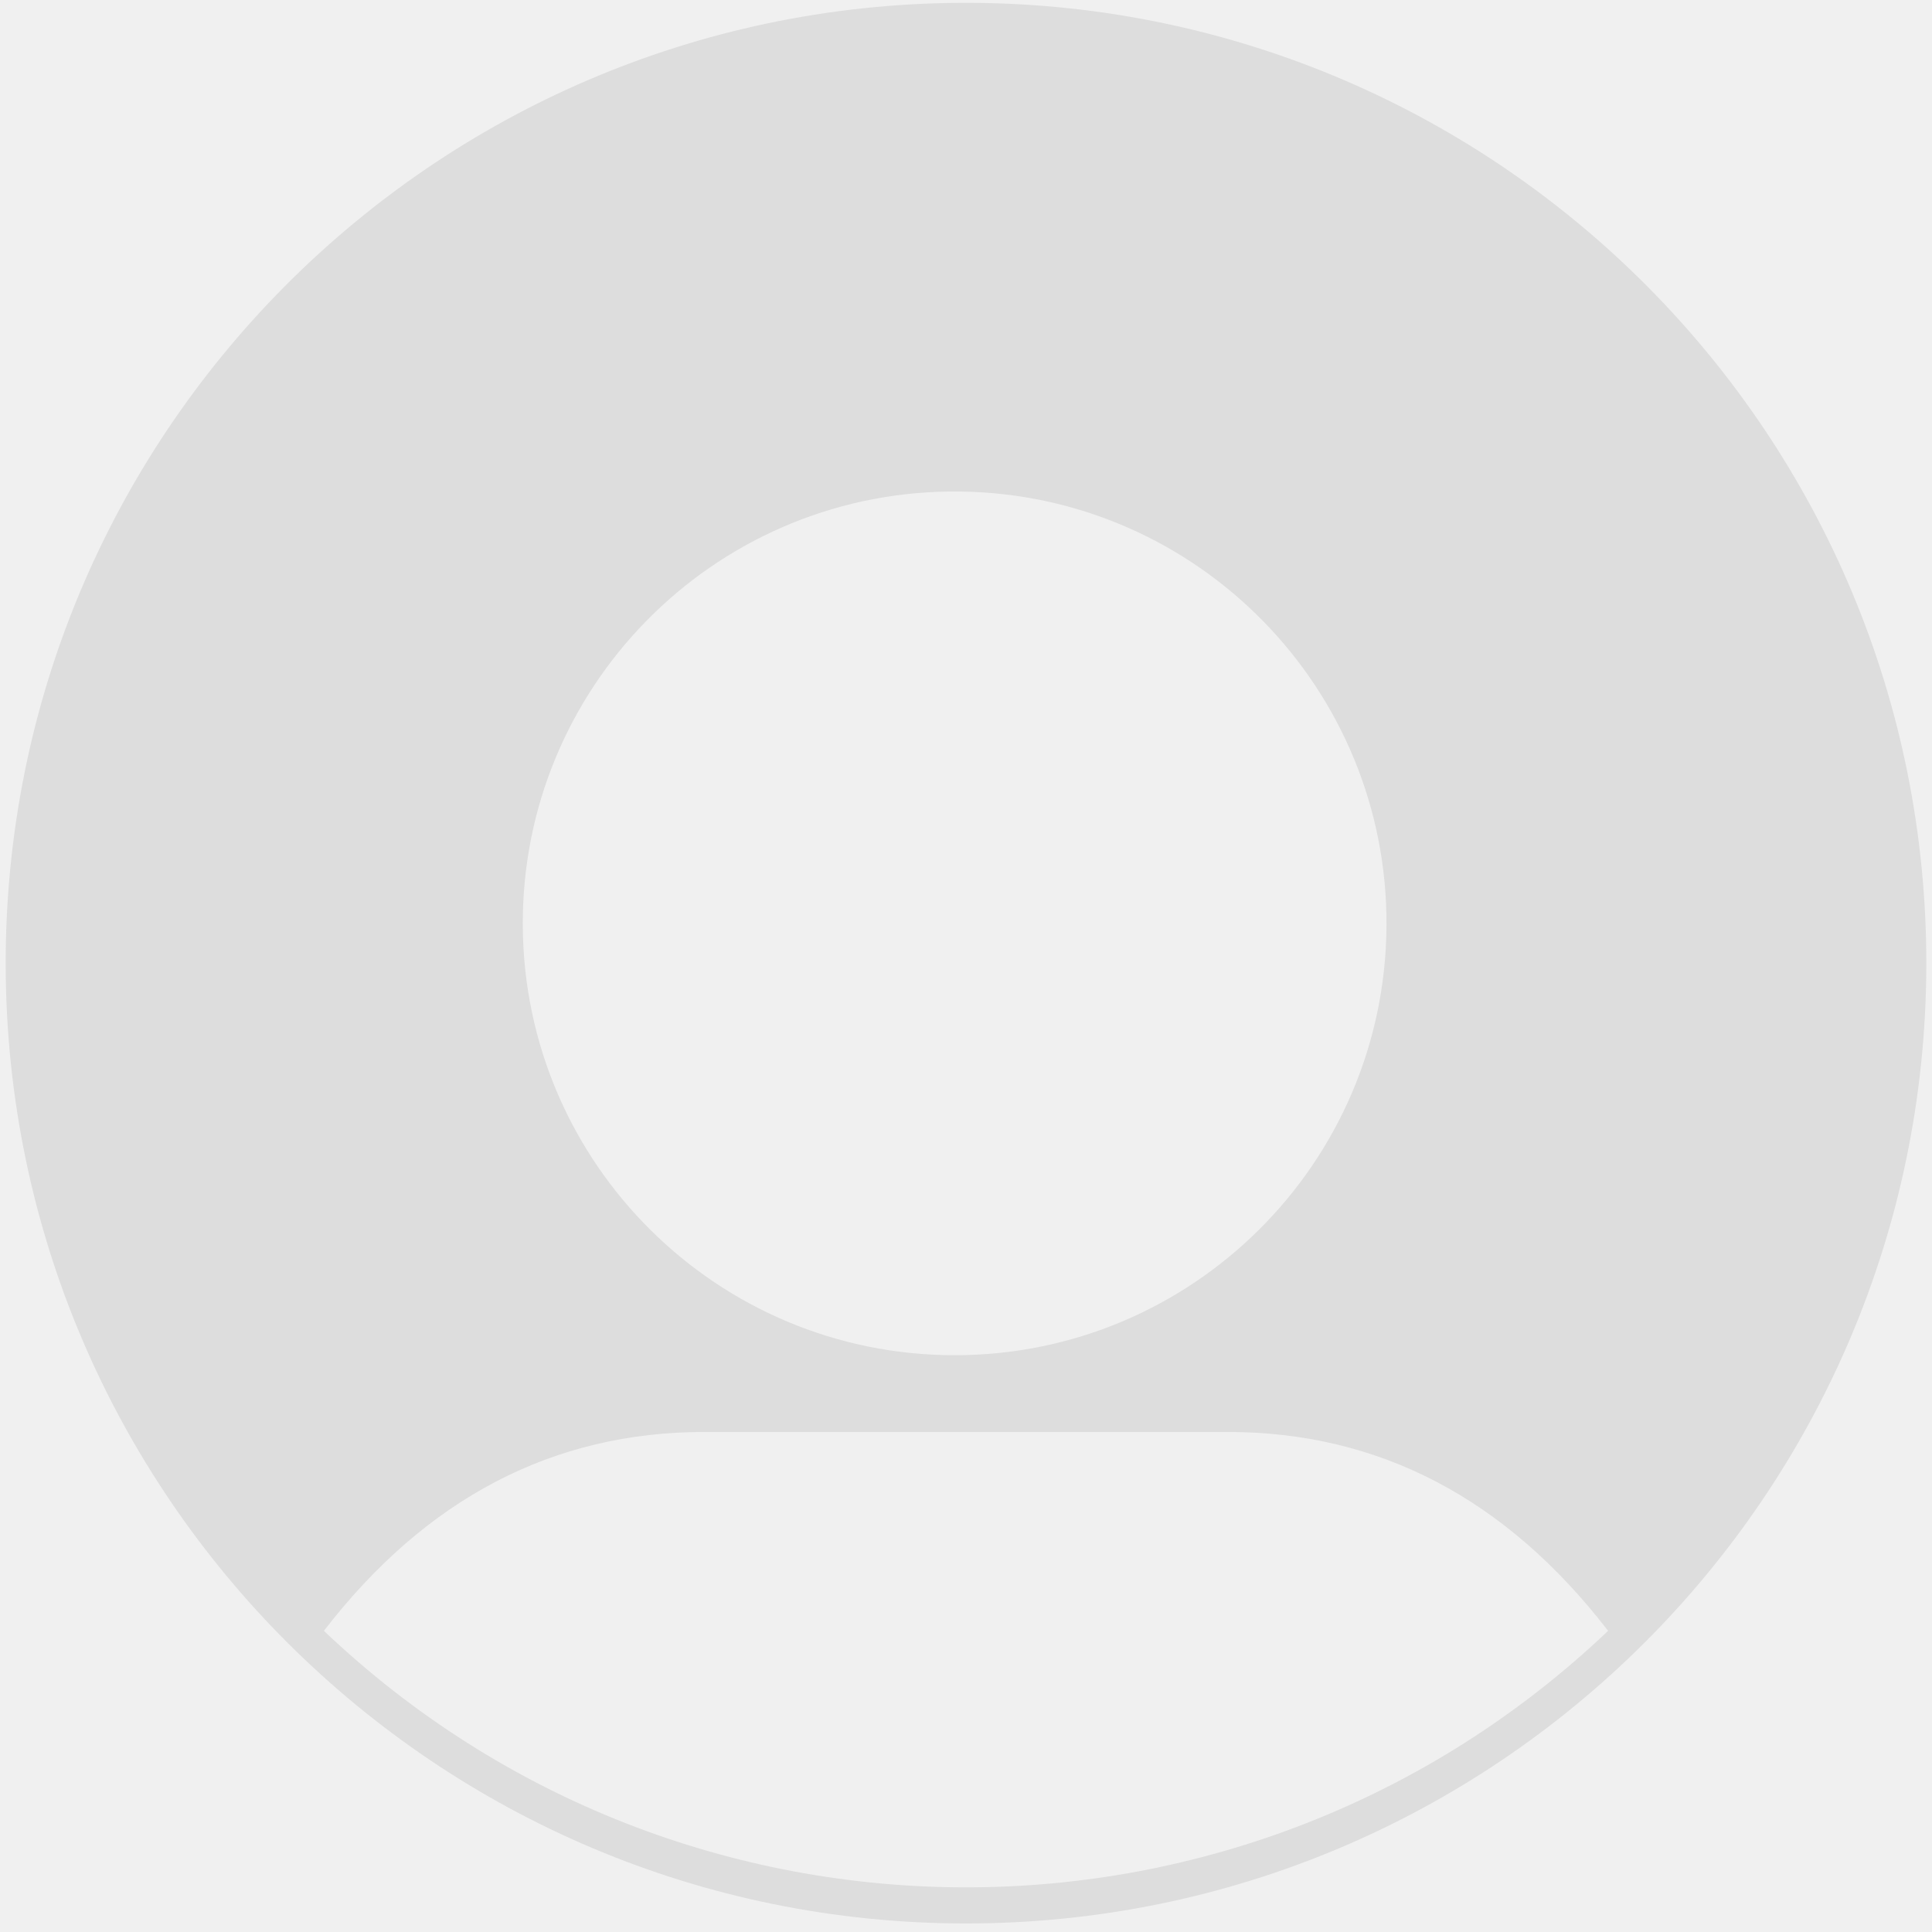
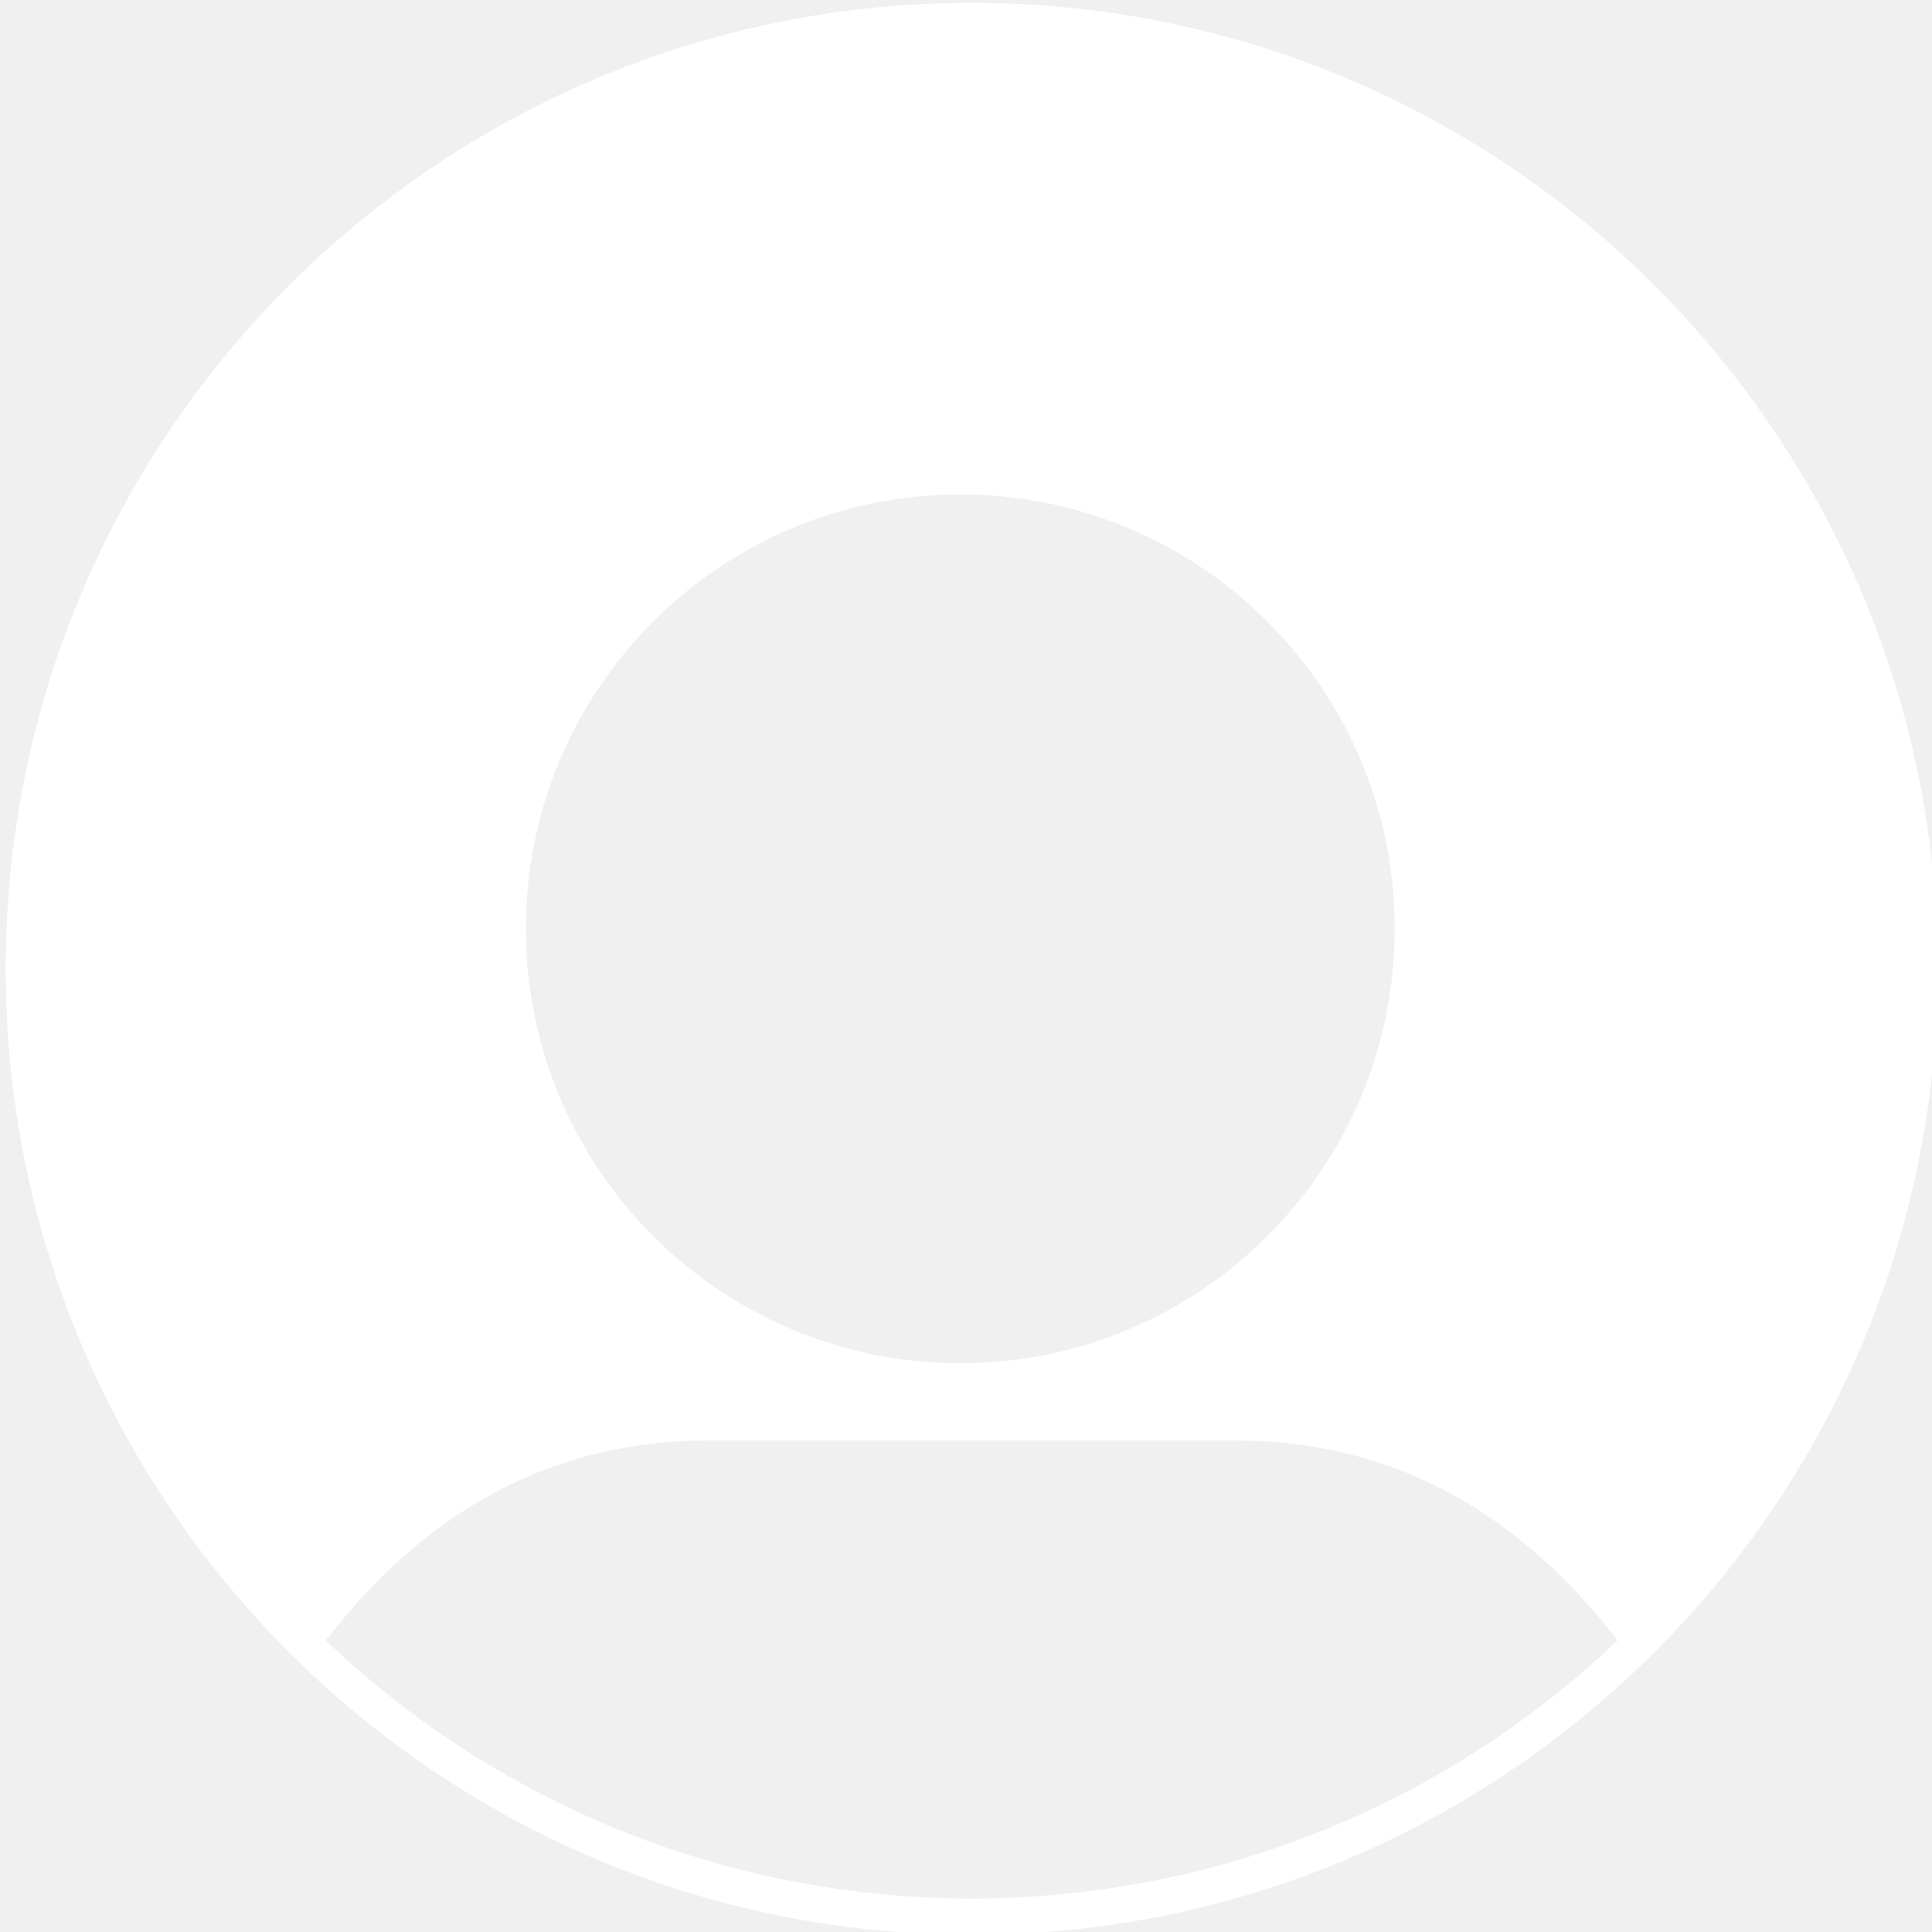
- <svg xmlns="http://www.w3.org/2000/svg" width="340" height="340">
-   <path fill="#DDD" d="m169,.5a169,169 0 1,0 2,0zm0,86a76,76 0 1 1-2,0zM57,287q27-35 67-35h92q40,0 67,35a164,164 0 0,1-226,0" />
+ <svg xmlns="http://www.w3.org/2000/svg" viewbox="0 0 340 340">
+   <path fill="white" d="m169,.5a169,169 0 1,0 2,0zm0,86a76,76 0 1 1-2,0zM57,287q27-35 67-35h92q40,0 67,35a164,164 0 0,1-226,0" />
</svg>
